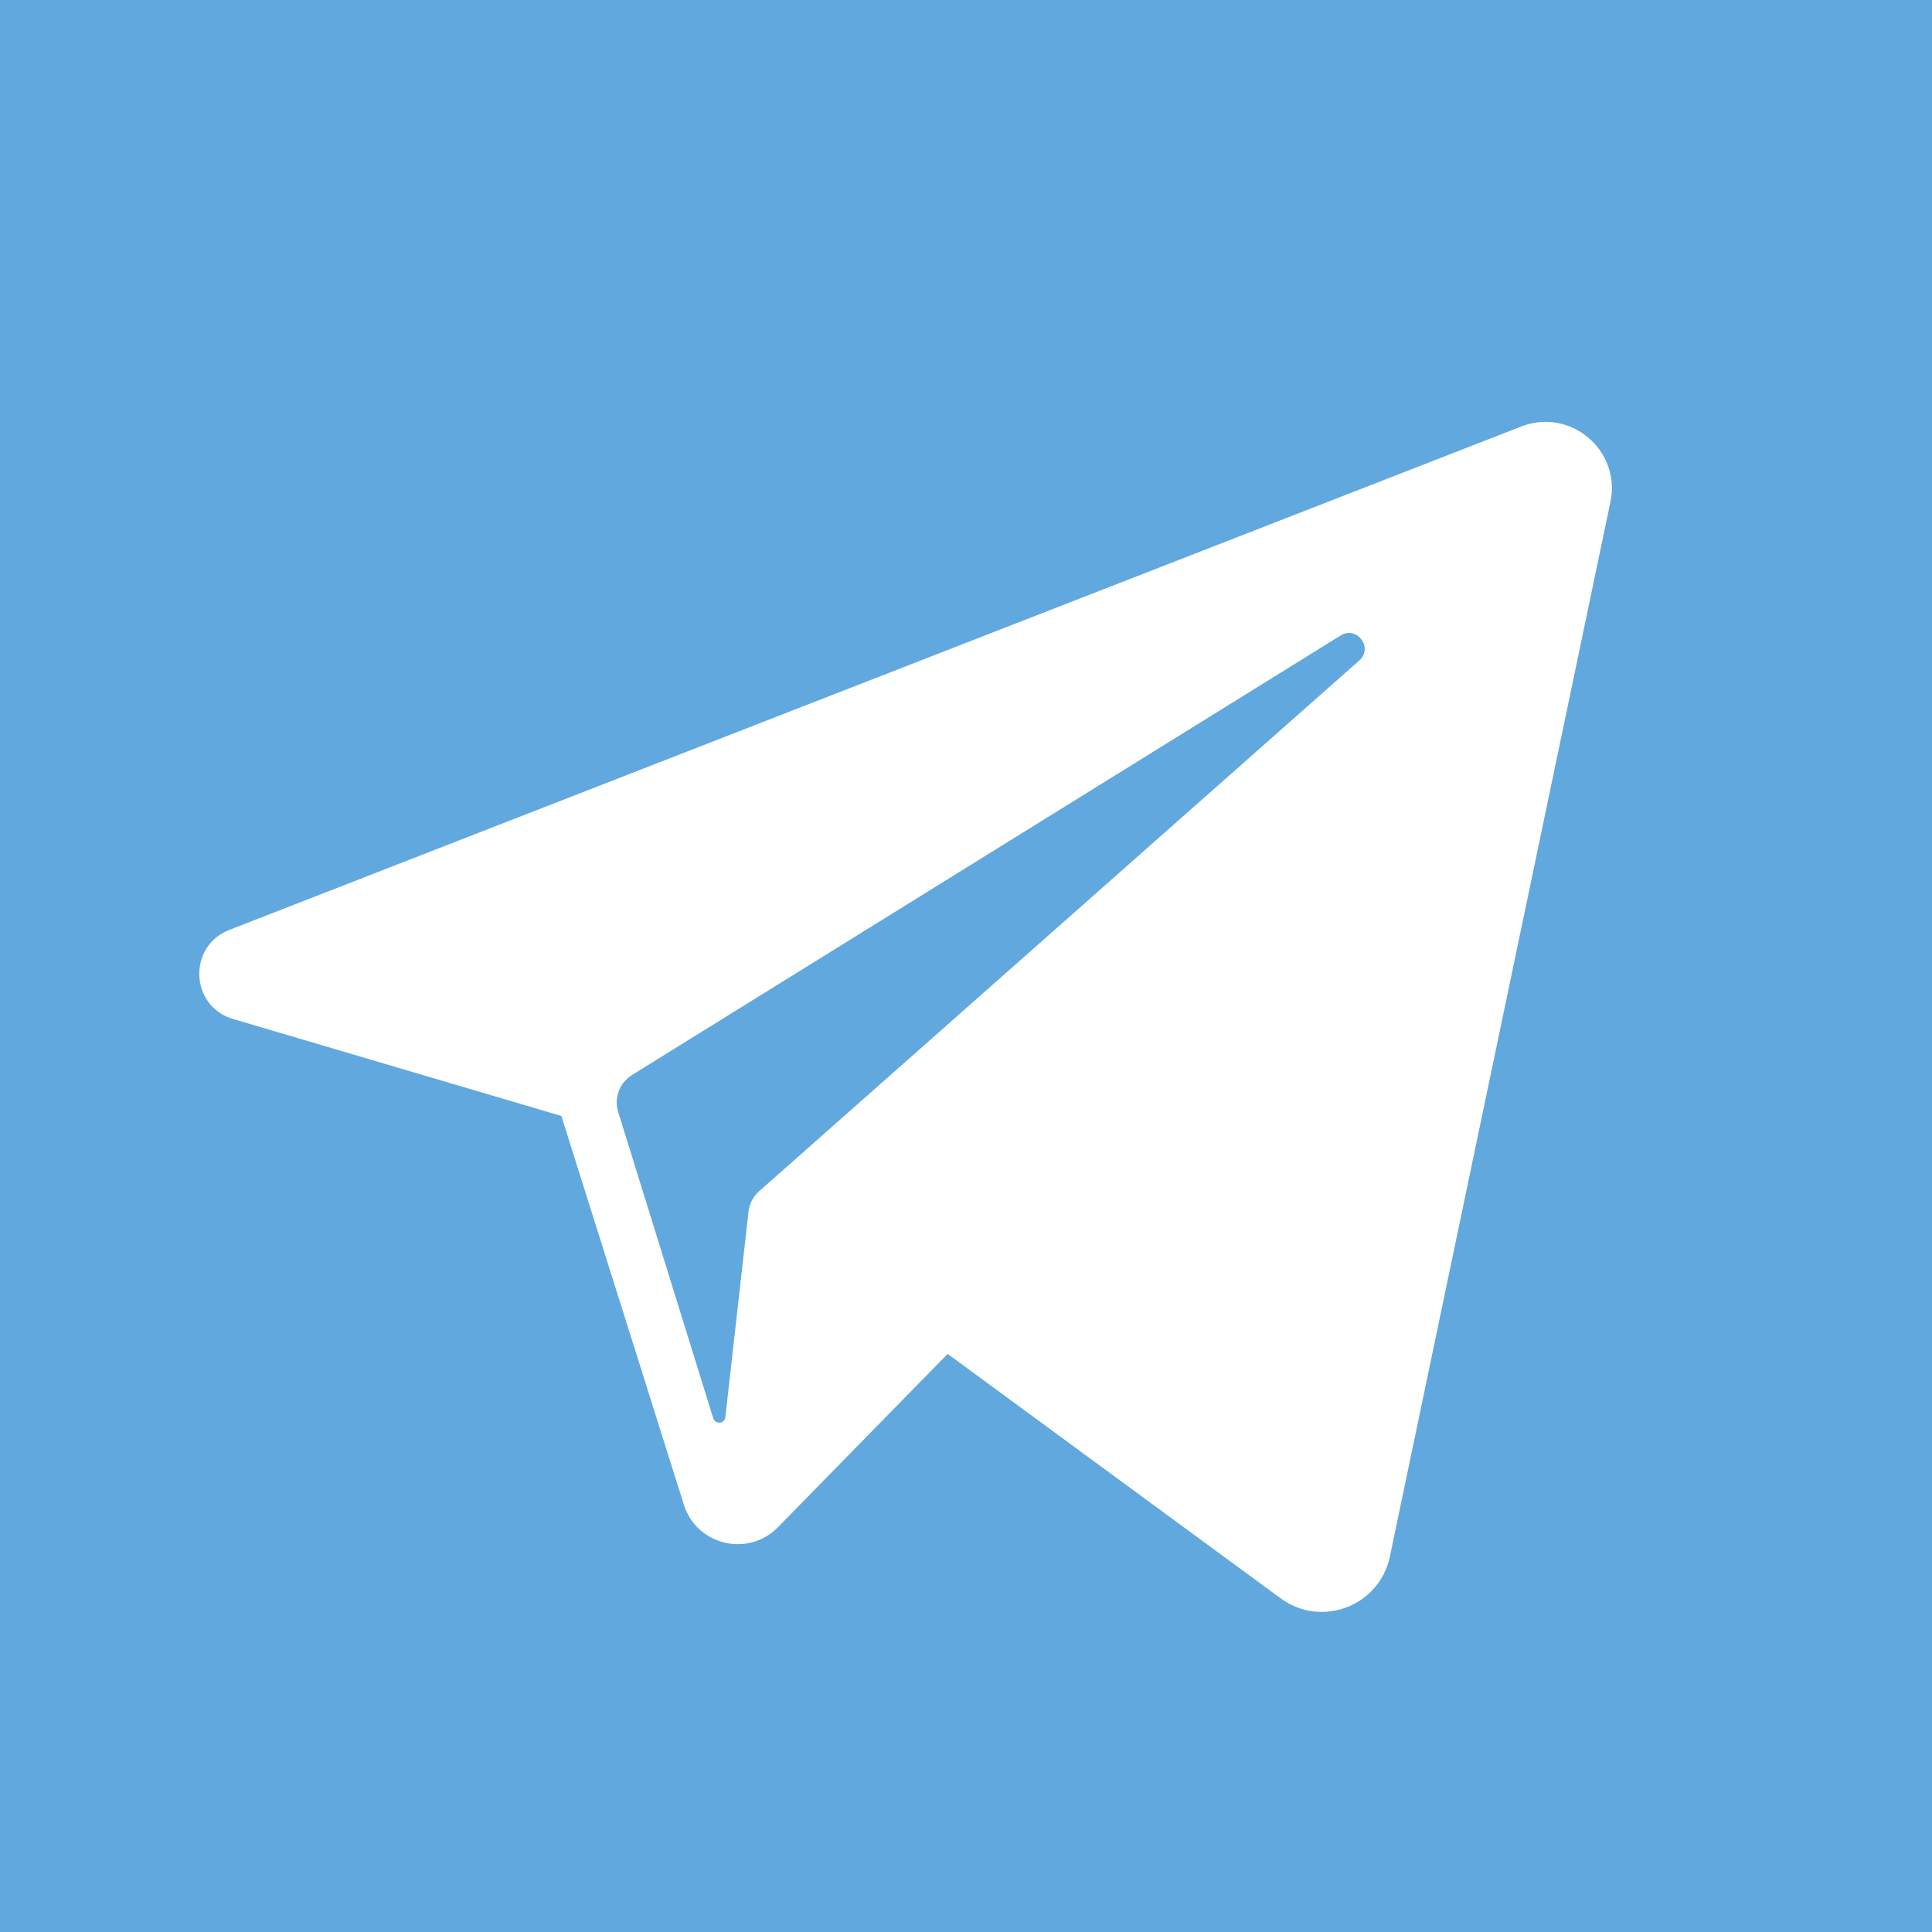
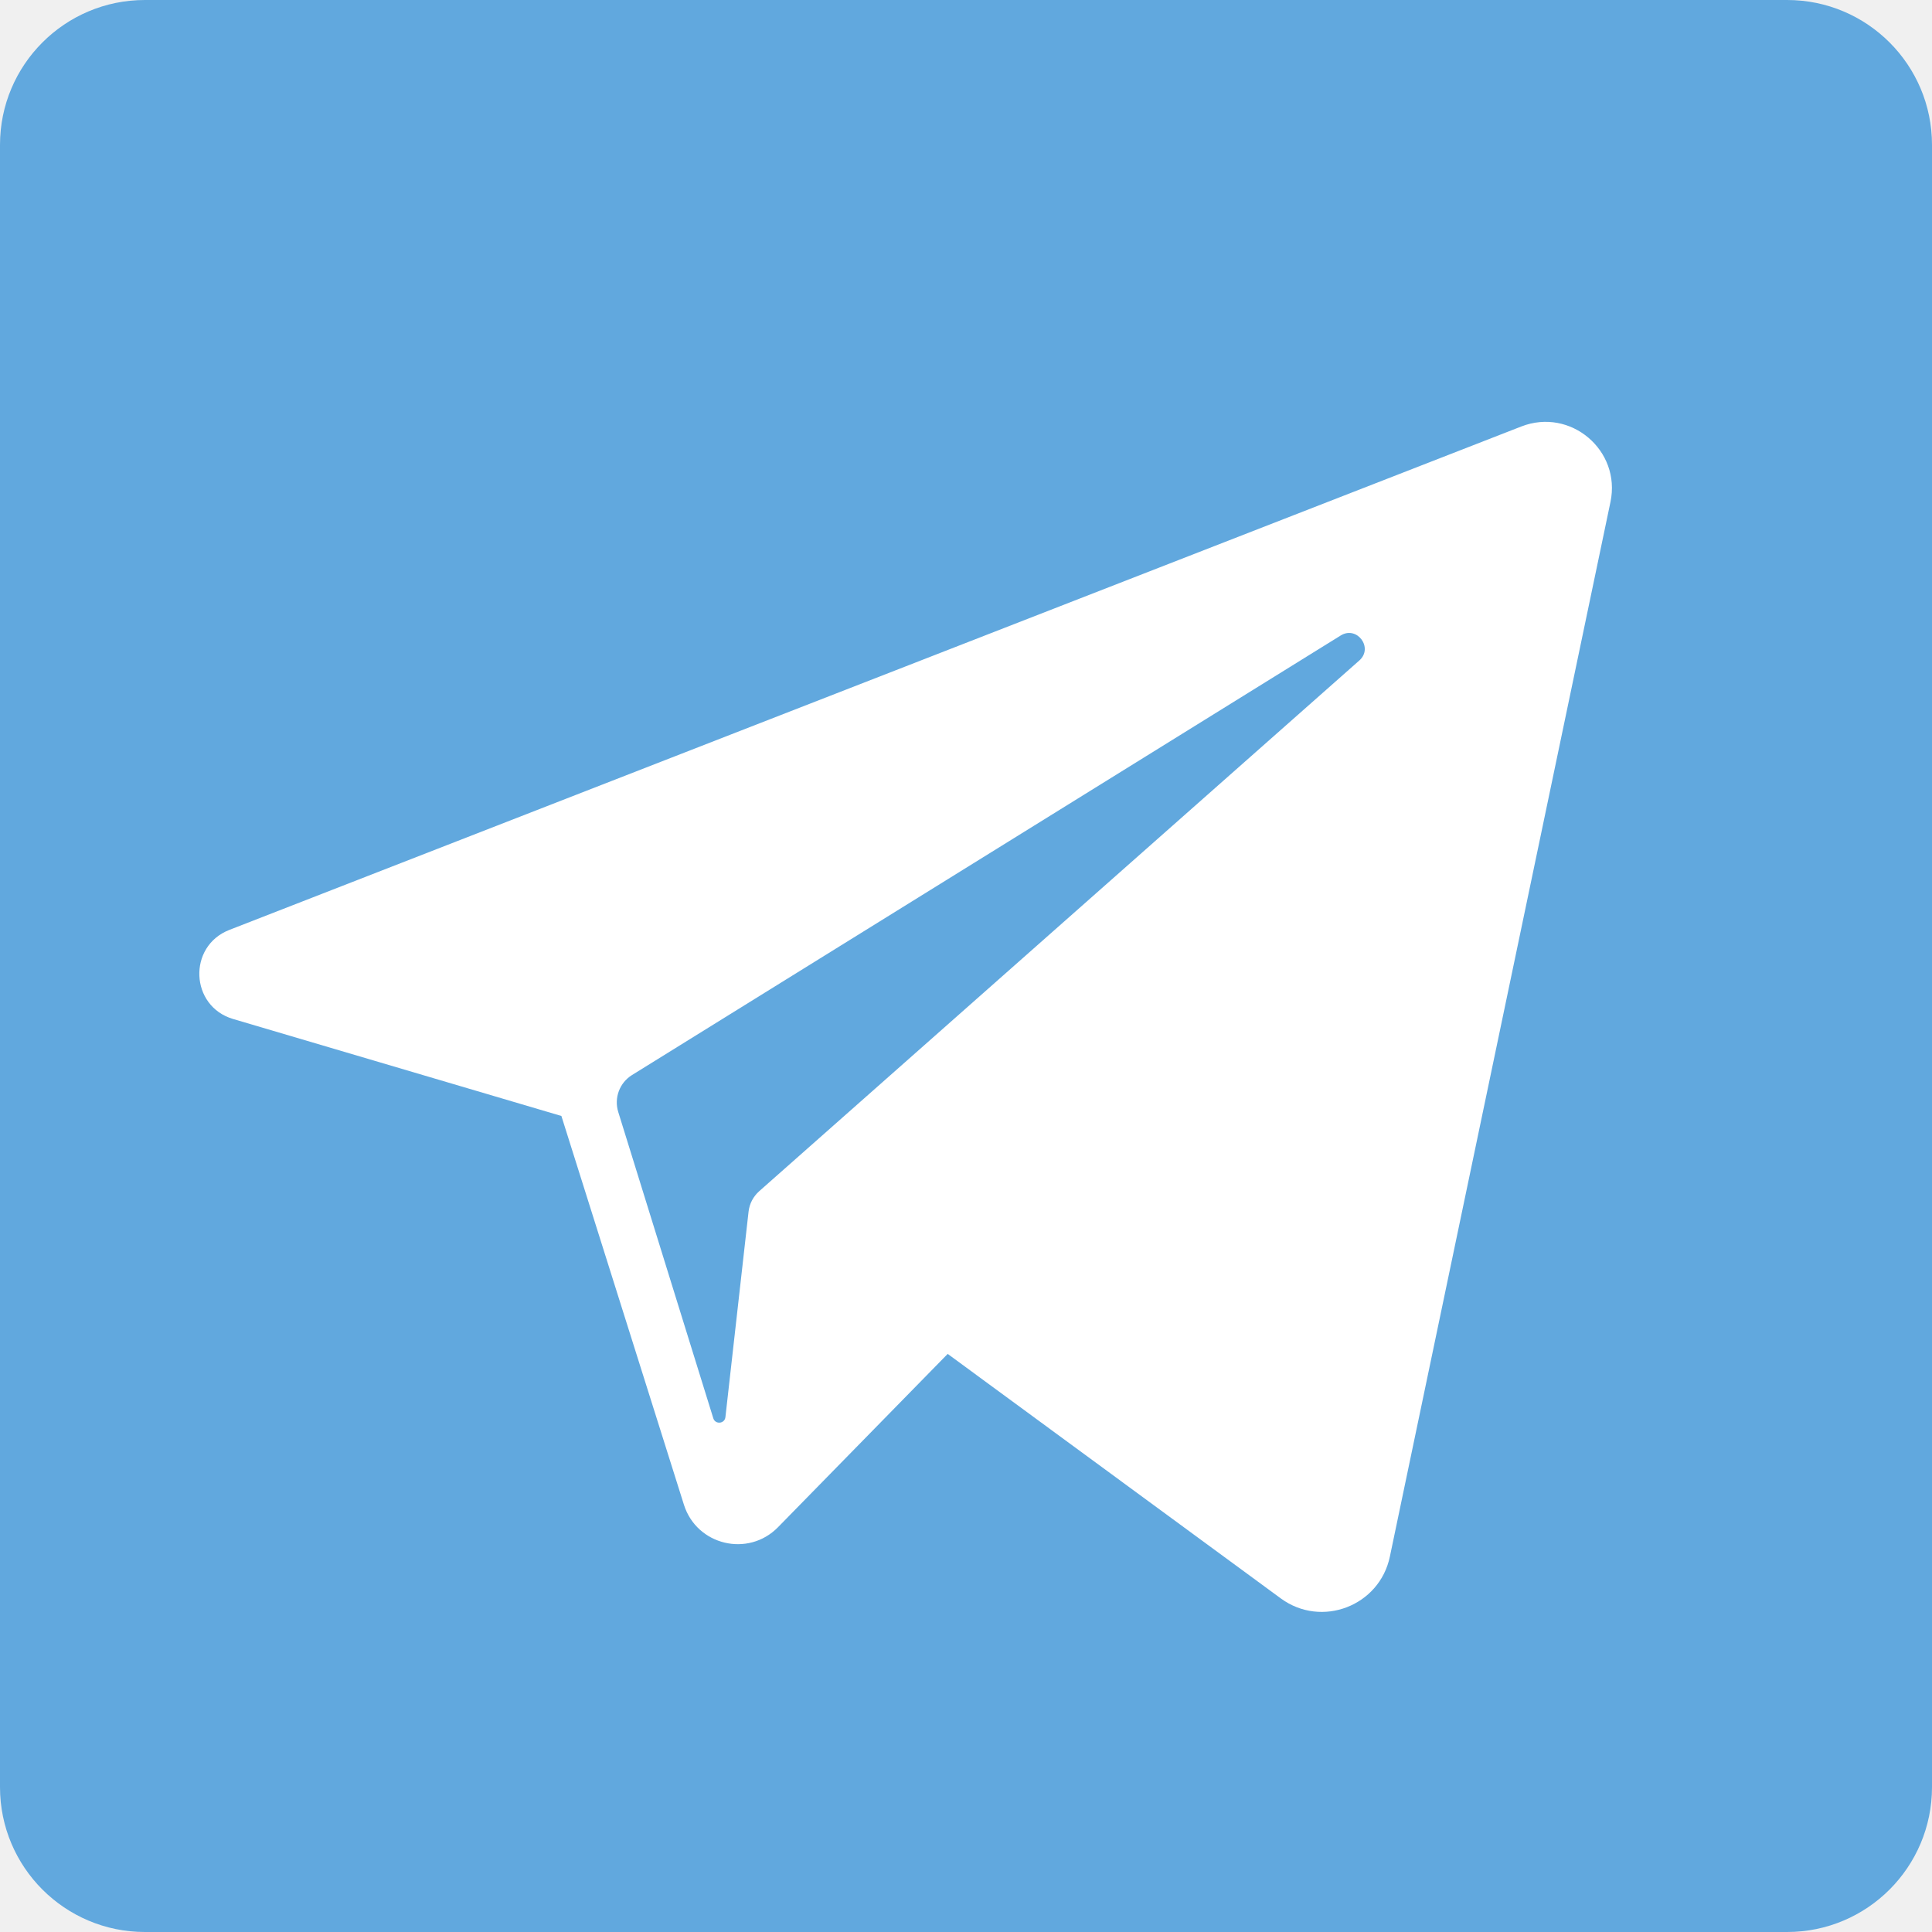
<svg xmlns="http://www.w3.org/2000/svg" width="40" height="40" viewBox="0 0 40 40" fill="none">
-   <path d="M40 0H0V40H40V0Z" fill="#61A8DE" />
-   <path d="M31.496 8.83L4.747 19.253C3.881 19.591 3.933 20.834 4.825 21.097L11.622 23.105L14.159 31.154C14.424 31.994 15.489 32.249 16.106 31.62L19.62 28.031L26.516 33.093C27.36 33.712 28.561 33.252 28.776 32.227L33.342 10.393C33.566 9.324 32.514 8.433 31.496 8.83ZM28.142 13.675L15.718 24.662C15.594 24.772 15.515 24.923 15.497 25.087L15.018 29.34C15.003 29.479 14.809 29.497 14.767 29.364L12.799 23.022C12.709 22.732 12.826 22.417 13.085 22.257L27.757 13.157C28.094 12.948 28.44 13.412 28.142 13.675Z" fill="white" />
+   <path d="M37 0H3C1.343 0 0 1.343 0 3V37C0 38.657 1.343 40 3 40H37C38.657 40 40 38.657 40 37V3C40 1.343 38.657 0 37 0Z" fill="#61A8DE" />
+   <path d="M31.497 8.83L4.748 19.253C3.882 19.591 3.934 20.834 4.826 21.097L11.623 23.105L14.16 31.154C14.425 31.994 15.49 32.249 16.107 31.62L19.621 28.031L26.517 33.093C27.36 33.712 28.562 33.252 28.776 32.227L33.343 10.393C33.567 9.324 32.515 8.433 31.497 8.83ZM28.143 13.675L15.719 24.662C15.595 24.772 15.516 24.923 15.498 25.087L15.019 29.34C15.004 29.479 14.809 29.497 14.768 29.364L12.8 23.022C12.71 22.732 12.827 22.417 13.086 22.257L27.758 13.157C28.095 12.948 28.441 13.412 28.143 13.675Z" fill="white" />
</svg>
